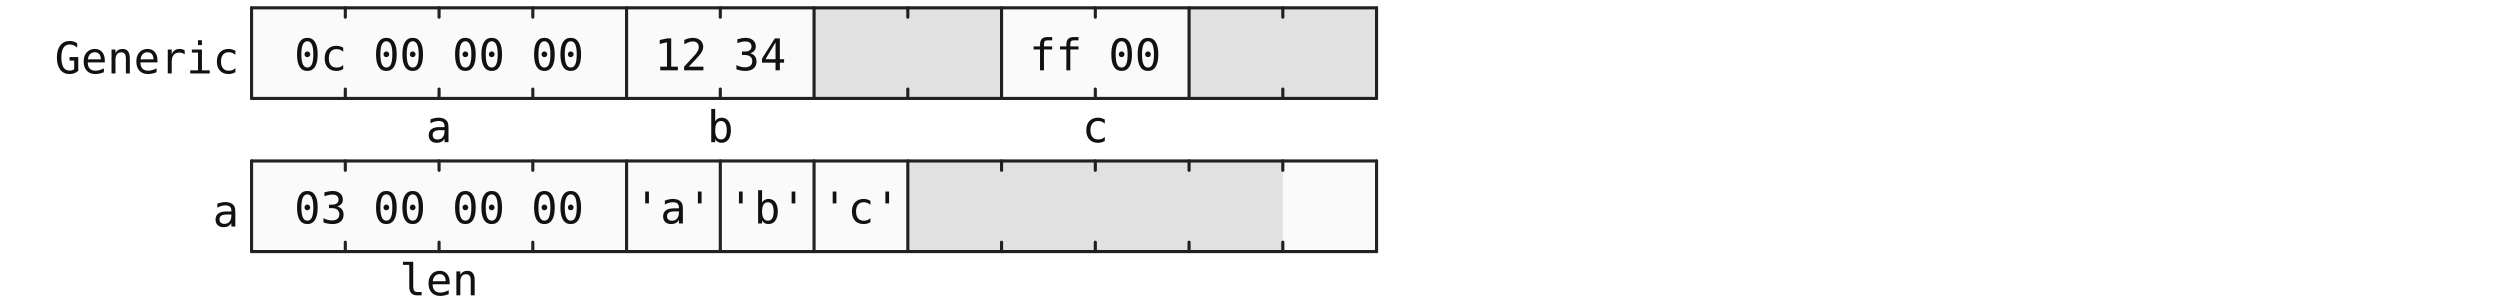
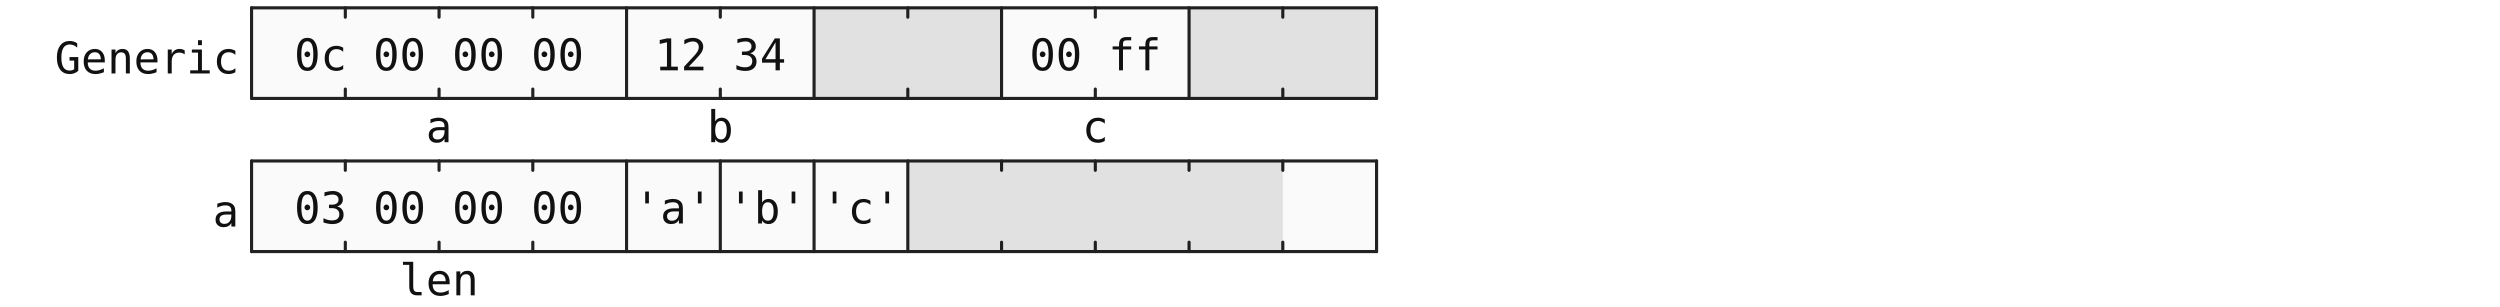
<svg xmlns="http://www.w3.org/2000/svg" width="800" height="98" viewBox="0 0 800 98">
  <style>			.bg { fill: #fafafa; }
			svg line { stroke: #222; }
			svg text { fill: #111; }
			@media (prefers-color-scheme: dark) {
				.bg { fill: #1e1e1e; }
				svg line { stroke: #a0a0a0; }
				svg text { fill: #e0e0e0; }
			}</style>
  <g transform="translate(0.5,0.5)" text-anchor="middle" font-size="14" font-family="monospace" font-weight="normal">
    <g transform="translate(80,2)">
      <rect class="bg" width="360" height="29" />
      <g stroke="black" stroke-width="1" stroke-linecap="round">
        <line x2="360" />
        <line x1="360" x2="360" y2="29" />
        <line x2="360" y1="29" y2="29" />
        <line y2="29" />
        <line x1="30" x2="30" y2="3" />
        <line x1="30" x2="30" y1="29" y2="26" />
        <line x1="60" x2="60" y2="3" />
        <line x1="60" x2="60" y1="29" y2="26" />
        <line x1="90" x2="90" y2="3" />
        <line x1="90" x2="90" y1="29" y2="26" />
        <line x1="120" x2="120" y2="29" />
        <line x1="150" x2="150" y2="3" />
        <line x1="150" x2="150" y1="29" y2="26" />
        <line x1="180" x2="180" y2="29" />
        <line x1="210" x2="210" y2="3" />
        <line x1="210" x2="210" y1="29" y2="26" />
        <line x1="240" x2="240" y2="29" />
        <line x1="270" x2="270" y2="3" />
        <line x1="270" x2="270" y1="29" y2="26" />
        <line x1="300" x2="300" y2="29" />
        <line x1="330" x2="330" y2="3" />
        <line x1="330" x2="330" y1="29" y2="26" />
      </g>
      <g>
        <g>
          <rect x="180" width="60" height="29" field="undefined" style="fill-opacity:0.1" />
          <rect x="300" width="60" height="29" field="undefined" style="fill-opacity:0.1" />
        </g>
        <g transform="translate(15,14)">
          <g transform="translate(45)">
            <text y="6">
              <tspan>0c 00 00 00</tspan>
            </text>
          </g>
          <g transform="translate(135)">
            <text y="6">
              <tspan>12 34</tspan>
            </text>
          </g>
          <g transform="translate(255)">
            <text y="6">
-               <tspan>ff 00</tspan>
+               <tspan>00 ff</tspan>
            </text>
          </g>
        </g>
        <g transform="translate(15,37)">
          <g transform="translate(45)">
            <text y="6">
              <tspan>a</tspan>
            </text>
          </g>
          <g transform="translate(135)">
            <text y="6">
              <tspan>b</tspan>
            </text>
          </g>
          <g transform="translate(255)">
            <text y="6">
              <tspan>c</tspan>
            </text>
          </g>
        </g>
      </g>
      <g text-anchor="end">
        <g transform="translate(-4,15)">
          <text y="6">
            <tspan>Generic</tspan>
          </text>
        </g>
      </g>
    </g>
    <g transform="translate(80,51)">
      <rect class="bg" width="360" height="29" />
      <g stroke="black" stroke-width="1" stroke-linecap="round">
        <line x2="360" />
        <line x1="360" x2="360" y2="29" />
        <line x2="360" y1="29" y2="29" />
        <line y2="29" />
        <line x1="30" x2="30" y2="3" />
        <line x1="30" x2="30" y1="29" y2="26" />
        <line x1="60" x2="60" y2="3" />
        <line x1="60" x2="60" y1="29" y2="26" />
        <line x1="90" x2="90" y2="3" />
        <line x1="90" x2="90" y1="29" y2="26" />
        <line x1="120" x2="120" y2="29" />
        <line x1="150" x2="150" y2="29" />
        <line x1="180" x2="180" y2="29" />
        <line x1="210" x2="210" y2="29" />
        <line x1="240" x2="240" y2="3" />
        <line x1="240" x2="240" y1="29" y2="26" />
        <line x1="270" x2="270" y2="3" />
        <line x1="270" x2="270" y1="29" y2="26" />
        <line x1="300" x2="300" y2="3" />
        <line x1="300" x2="300" y1="29" y2="26" />
        <line x1="330" x2="330" y2="3" />
        <line x1="330" x2="330" y1="29" y2="26" />
      </g>
      <g>
        <g>
          <rect x="210" width="120" height="29" field="undefined" style="fill-opacity:0.1" />
        </g>
        <g transform="translate(15,14)">
          <g transform="translate(45)">
            <text y="6">
              <tspan>03 00 00 00</tspan>
            </text>
          </g>
          <g transform="translate(120)">
            <text y="6">
              <tspan>'a'</tspan>
            </text>
          </g>
          <g transform="translate(150)">
            <text y="6">
              <tspan>'b'</tspan>
            </text>
          </g>
          <g transform="translate(180)">
            <text y="6">
              <tspan>'c'</tspan>
            </text>
          </g>
        </g>
        <g transform="translate(15,37)">
          <g transform="translate(45)">
            <text y="6">
              <tspan>len</tspan>
            </text>
          </g>
          <g transform="translate(120)">
            <text y="6">
              <tspan />
            </text>
          </g>
          <g transform="translate(150)">
            <text y="6">
              <tspan />
            </text>
          </g>
          <g transform="translate(180)">
            <text y="6">
              <tspan />
            </text>
          </g>
        </g>
      </g>
      <g text-anchor="end">
        <g transform="translate(-4,15)">
          <text y="6">
            <tspan>a</tspan>
          </text>
        </g>
      </g>
    </g>
  </g>
</svg>
